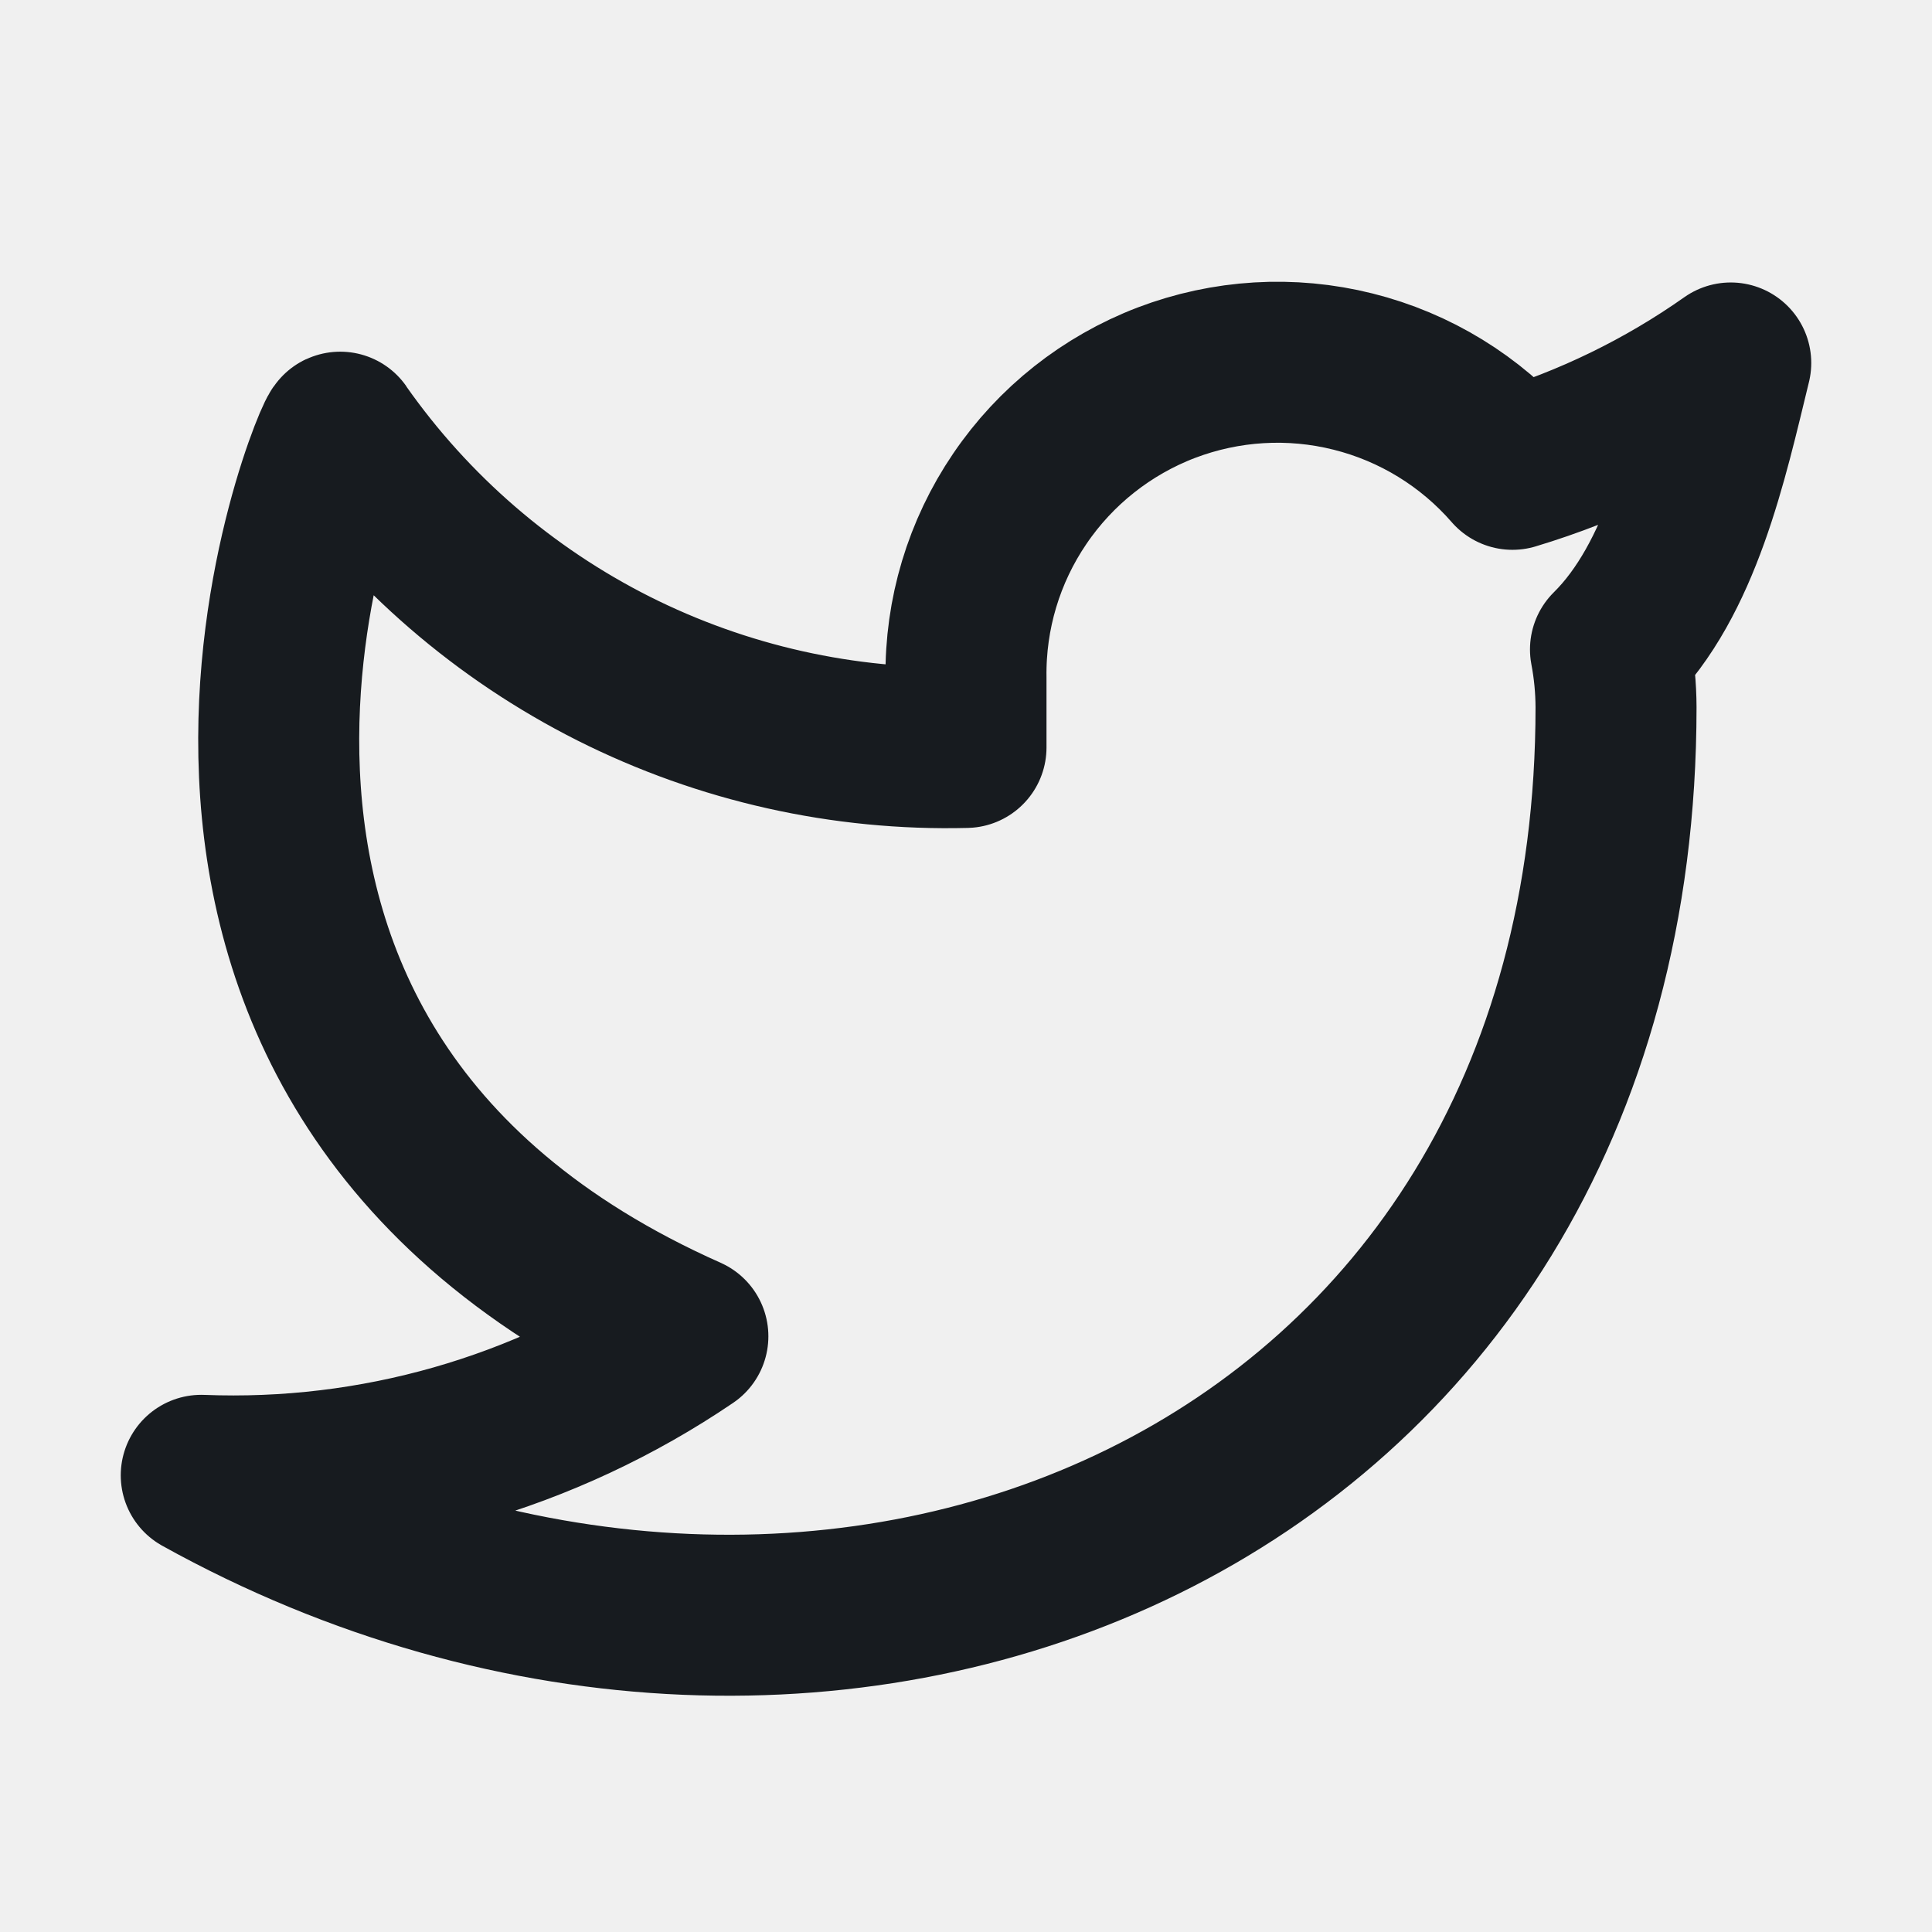
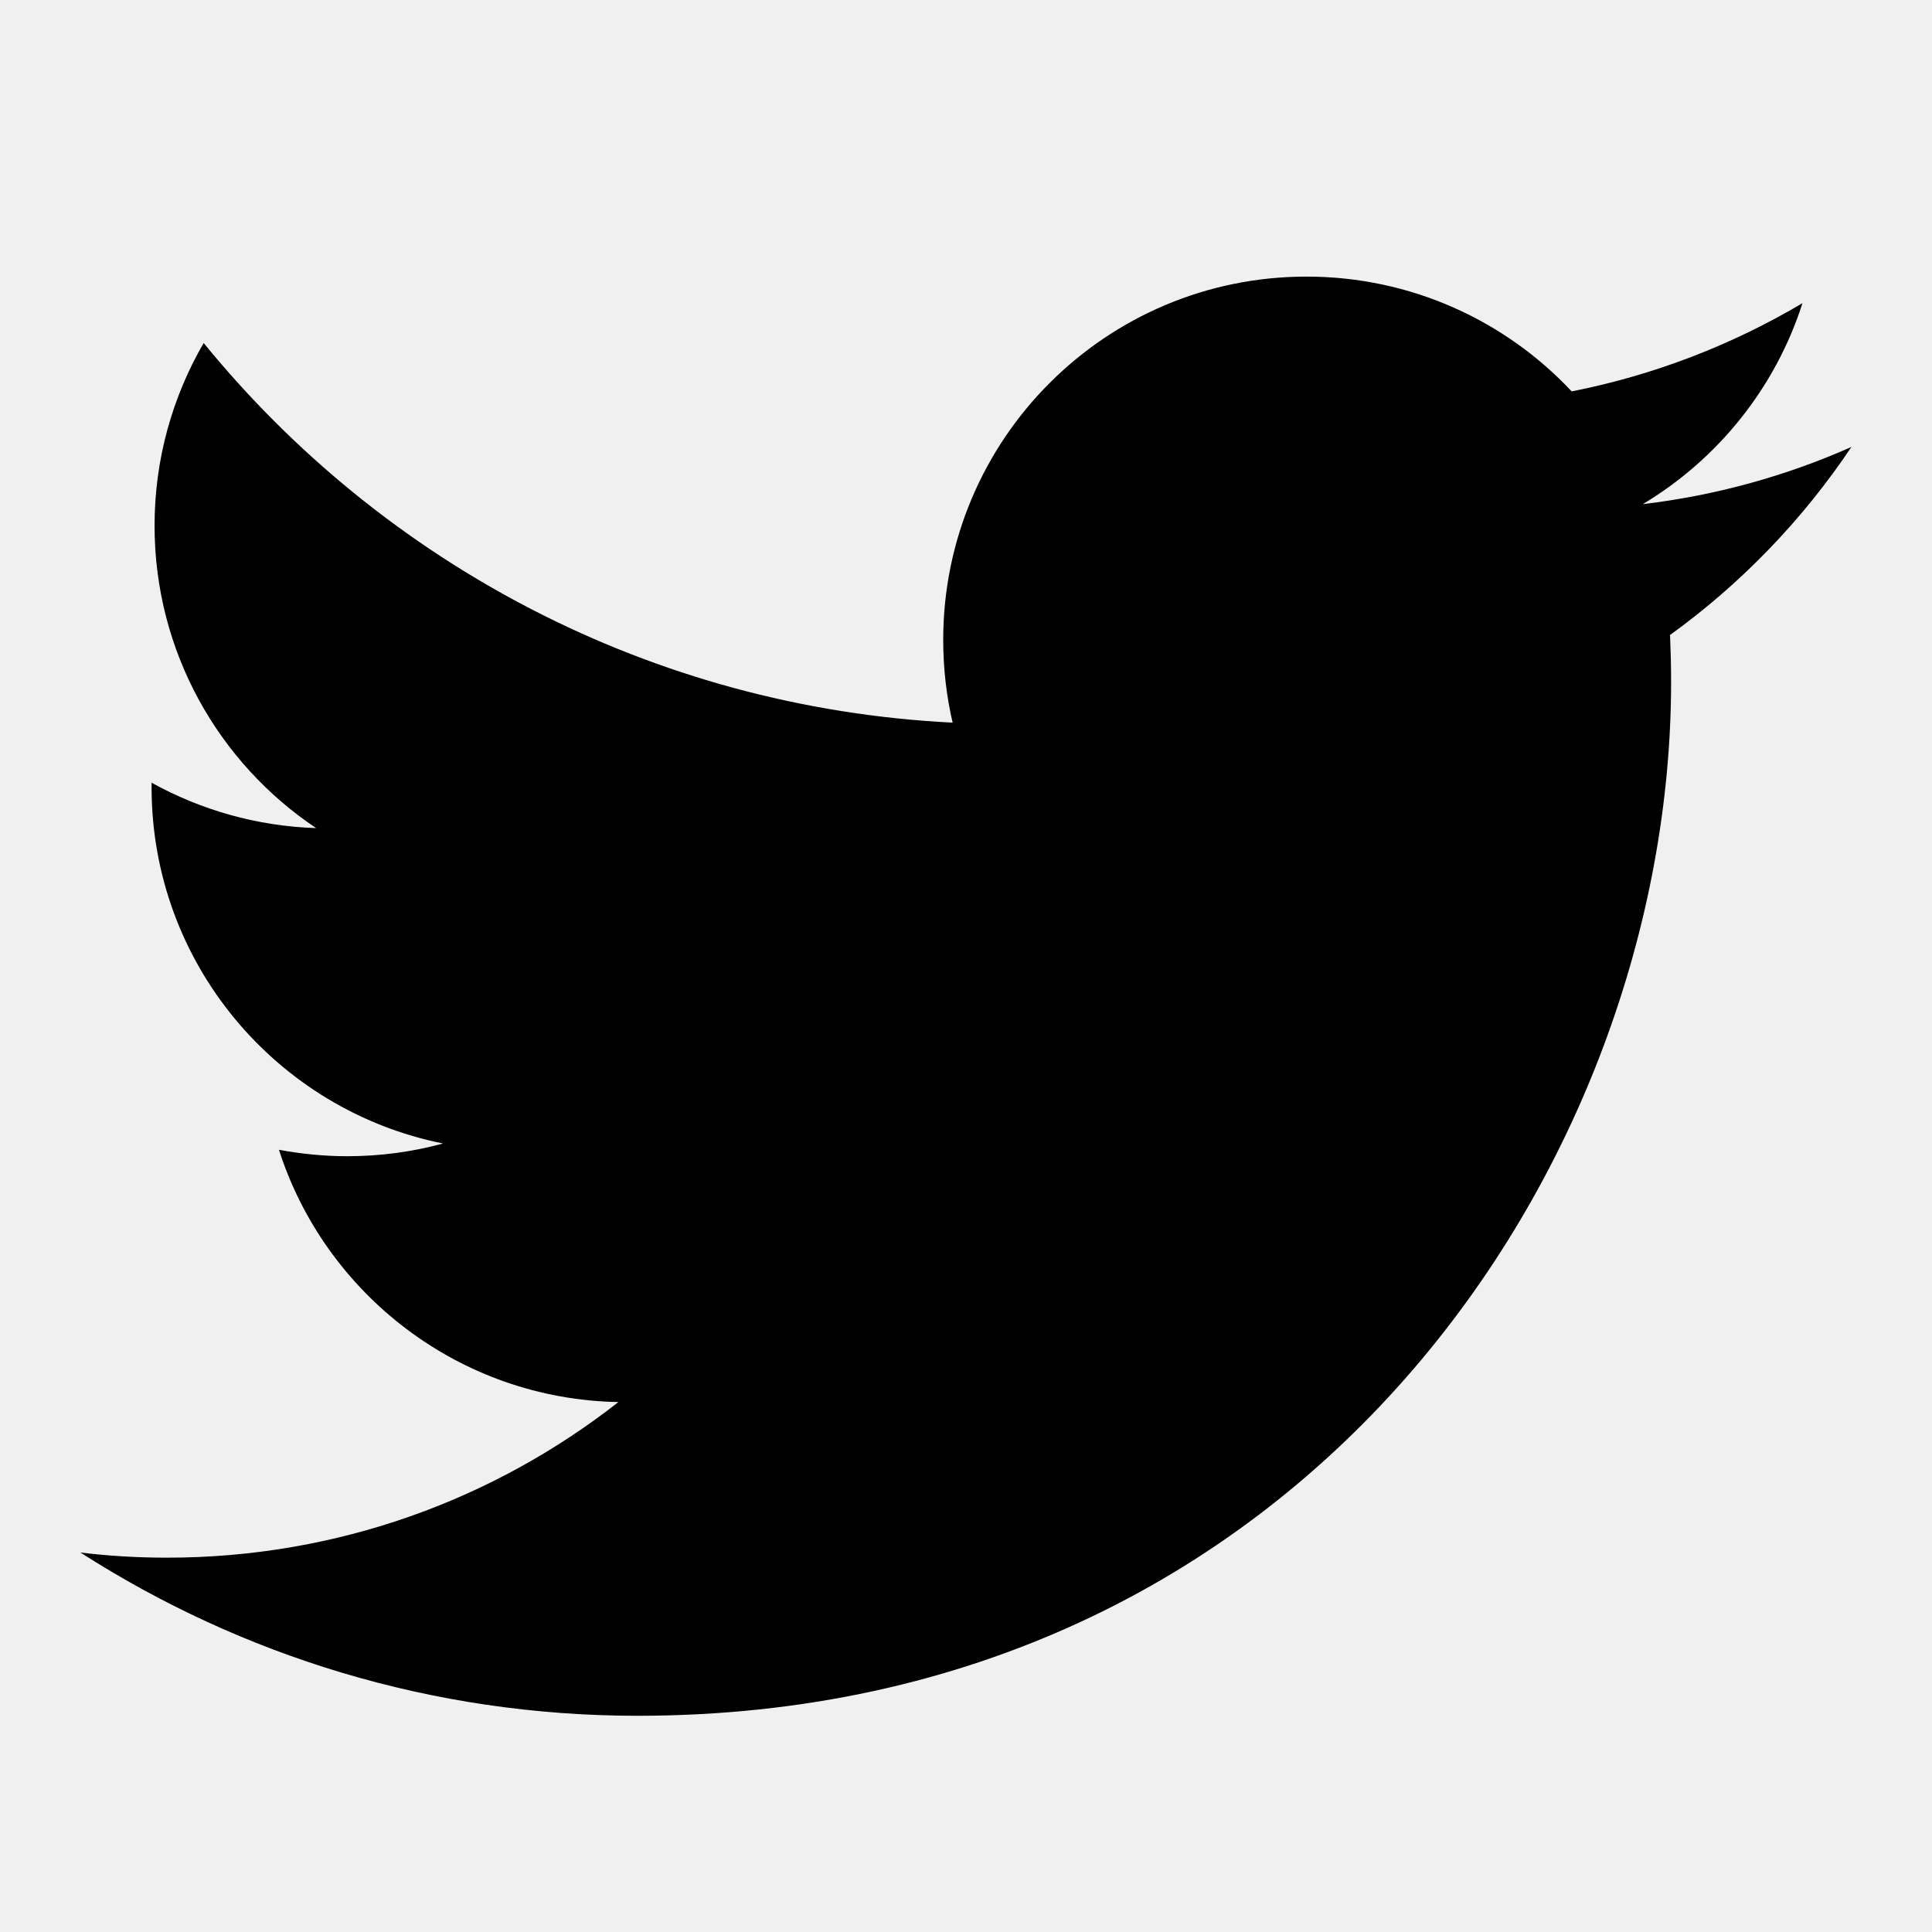
<svg xmlns="http://www.w3.org/2000/svg" width="24" height="24" viewBox="0 0 24 24" fill="none">
  <g clip-path="url(#clip0)">
-     <path d="M21.5 4.509C20.673 5.092 19.757 5.538 18.788 5.83C18.268 5.232 17.577 4.808 16.808 4.616C16.039 4.423 15.23 4.472 14.489 4.754C13.749 5.037 13.113 5.54 12.668 6.196C12.222 6.852 11.989 7.628 12 8.421V9.285C10.482 9.324 8.978 8.987 7.622 8.305C6.266 7.622 5.1 6.615 4.227 5.372C4.227 5.169 0.773 13.145 8.545 16.6C6.767 17.807 4.648 18.412 2.5 18.327C10.273 22.645 20.075 18.716 20.075 8.785C20.074 8.544 20.051 8.304 20.006 8.068C20.887 7.198 21.207 5.711 21.5 4.509Z" stroke="#171B1F" stroke-width="2" stroke-linecap="round" stroke-linejoin="round" />
+     <path d="M22.999 5.552C22.189 5.912 21.319 6.154 20.407 6.263C21.339 5.704 22.054 4.82 22.391 3.766C21.519 4.283 20.553 4.659 19.524 4.862C18.701 3.984 17.528 3.436 16.23 3.436C13.737 3.436 11.717 5.457 11.717 7.949C11.717 8.303 11.757 8.648 11.834 8.977C8.083 8.789 4.757 6.992 2.53 4.261C2.143 4.928 1.92 5.703 1.92 6.531C1.92 8.096 2.717 9.478 3.927 10.287C3.188 10.263 2.492 10.06 1.883 9.723C1.883 9.742 1.883 9.76 1.883 9.779C1.883 11.967 3.438 13.791 5.504 14.205C5.126 14.308 4.726 14.363 4.314 14.363C4.024 14.363 3.74 14.334 3.465 14.283C4.04 16.075 5.707 17.381 7.682 17.417C6.137 18.628 4.191 19.35 2.076 19.35C1.712 19.35 1.353 19.329 0.999 19.286C2.997 20.567 5.368 21.314 7.918 21.314C16.22 21.314 20.759 14.437 20.759 8.472C20.759 8.277 20.754 8.082 20.746 7.888C21.628 7.251 22.394 6.457 22.999 5.552Z" fill="black" />
  </g>
  <defs>
    <clipPath id="clip0">
      <rect width="24" height="24" fill="white" />
    </clipPath>
  </defs>
</svg>
